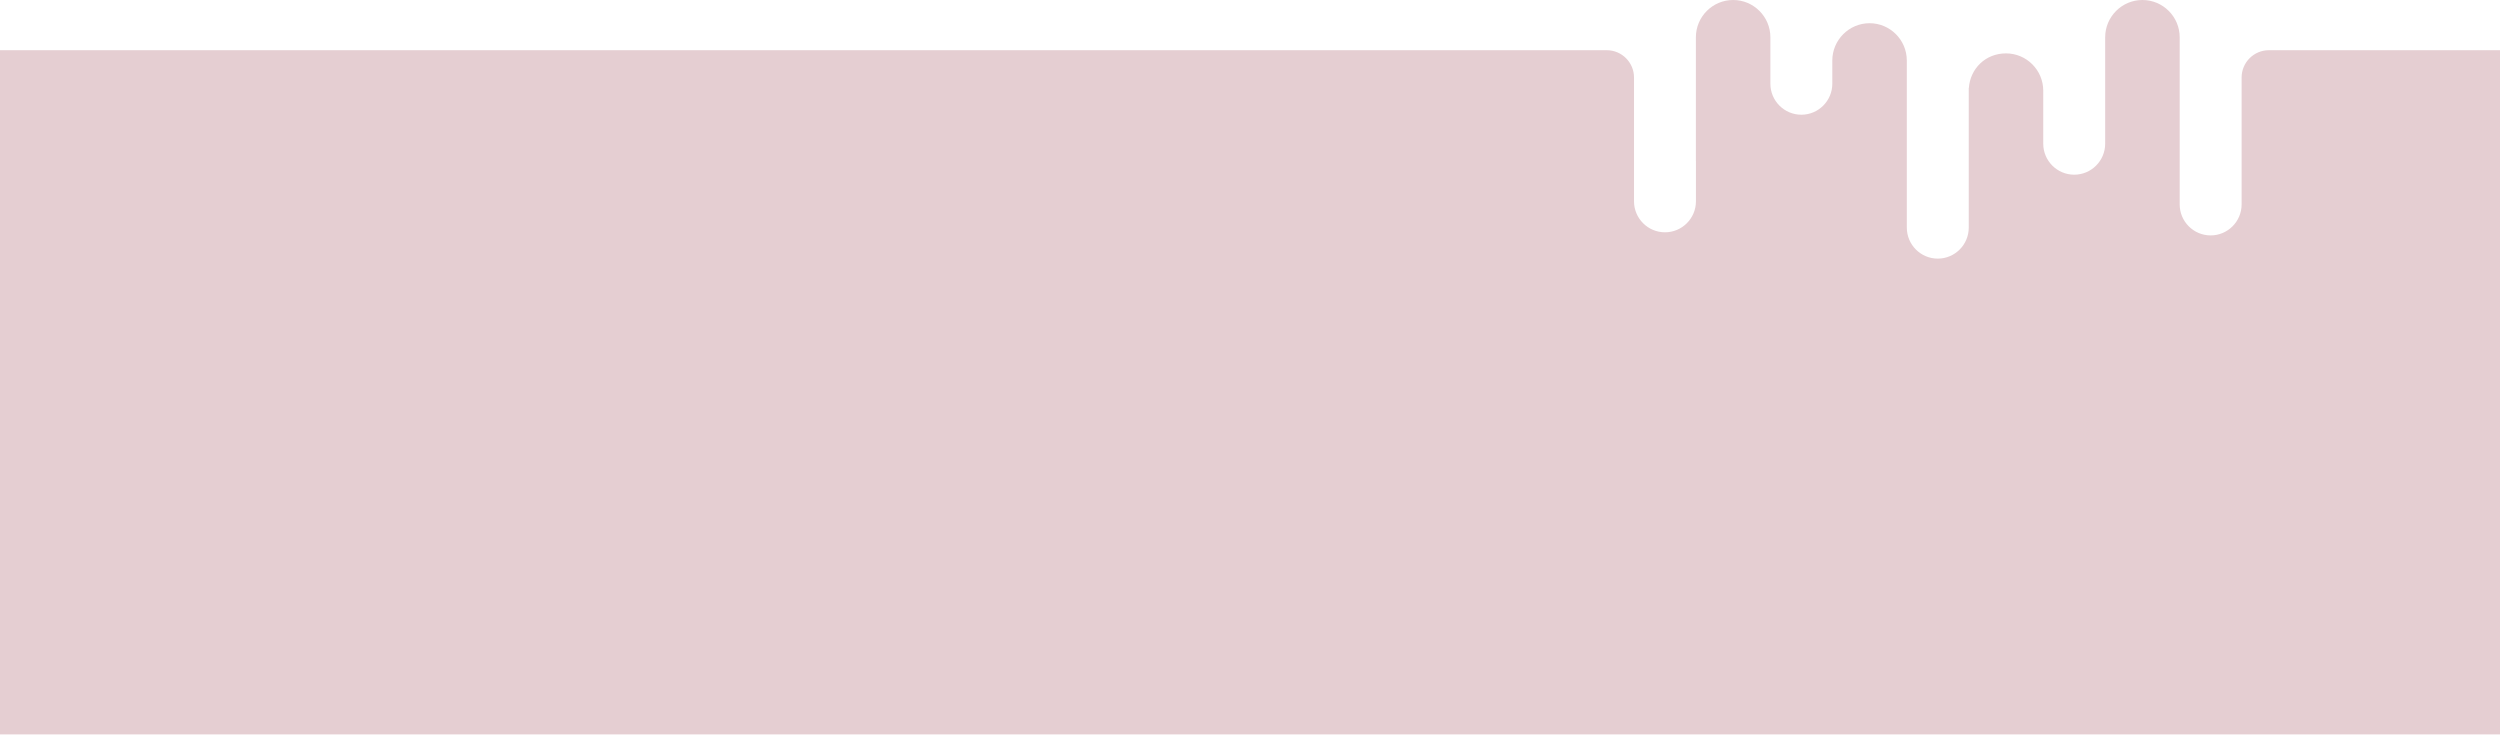
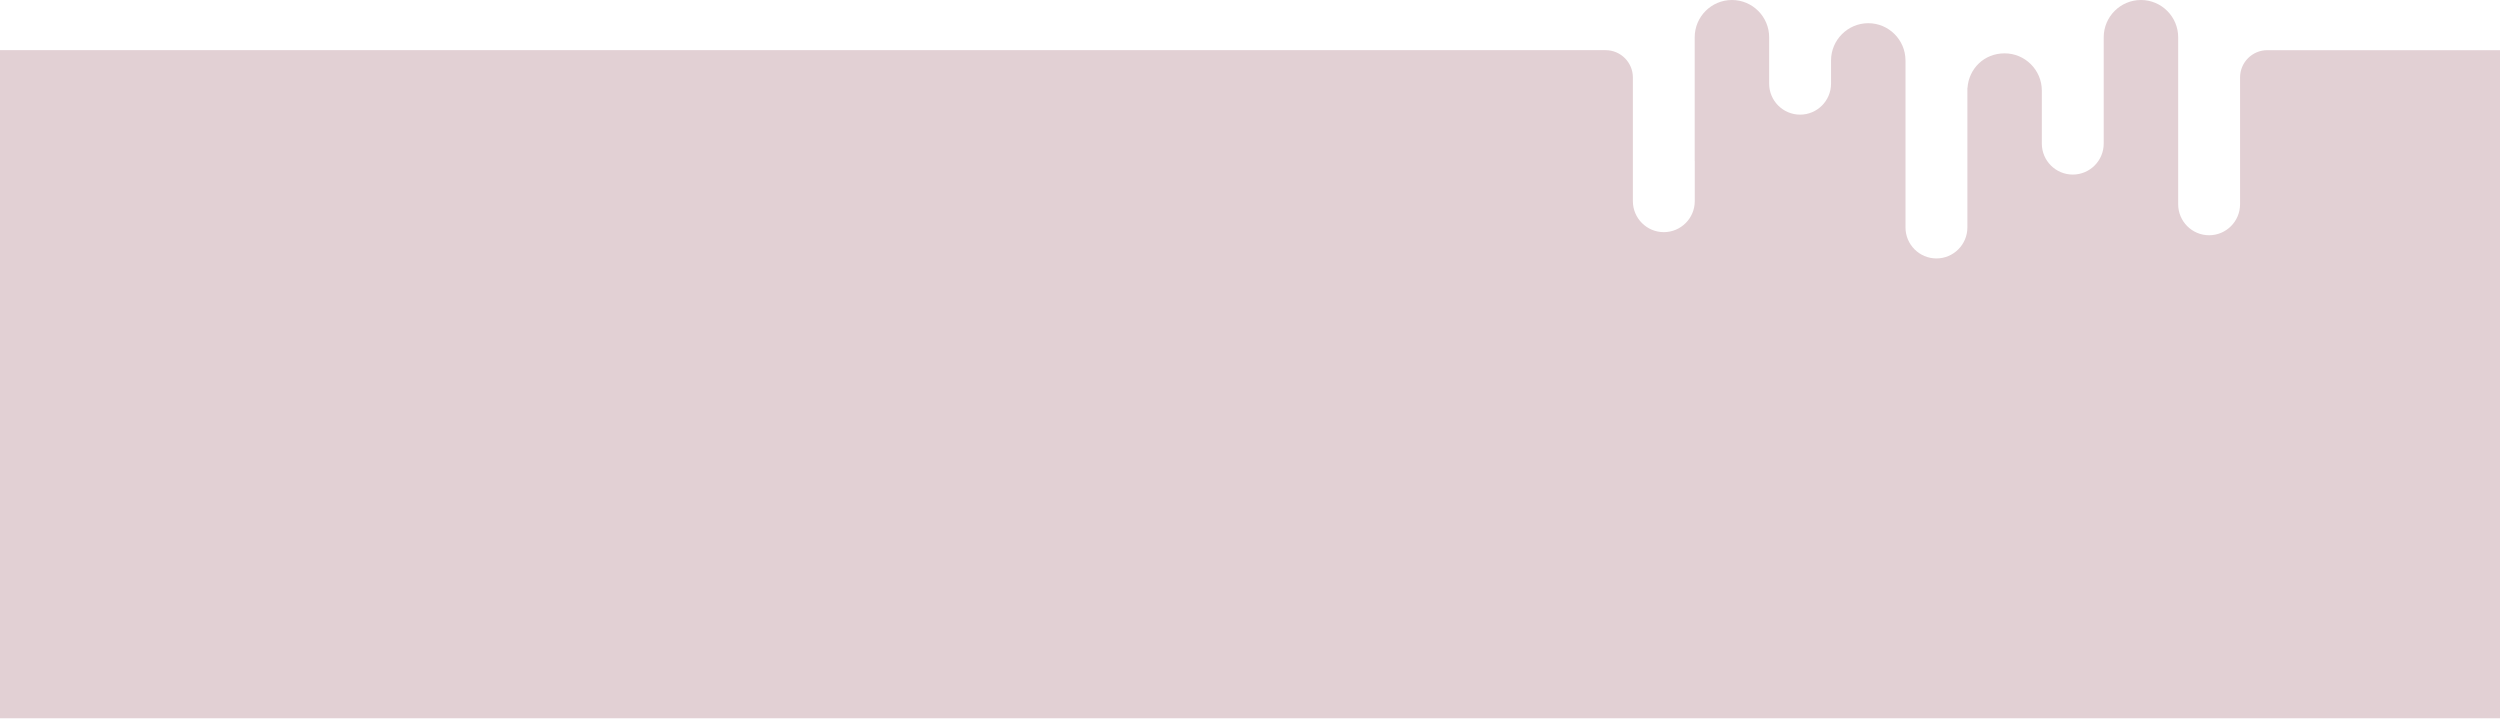
- <svg xmlns="http://www.w3.org/2000/svg" width="1440" height="423" viewBox="0 0 1440 423" fill="none">
-   <path d="M1306.88 28.918C1298.22 28.918 1291.17 35.973 1291.17 44.65V117.743C1291.17 127.589 1283.17 135.597 1273.33 135.597C1263.5 135.597 1255.5 127.589 1255.5 117.743V21.481C1255.5 9.637 1245.87 0 1234.04 0C1222.21 0 1212.58 9.637 1212.58 21.481V82.771C1212.58 92.617 1204.58 100.625 1194.75 100.625C1184.91 100.625 1176.91 92.617 1176.91 82.771V52.232C1176.91 40.388 1167.29 30.751 1155.45 30.751C1143.62 30.751 1134.86 39.555 1134.06 50.675H1134V131.111C1134 140.957 1126 148.965 1116.16 148.965C1106.33 148.965 1098.33 140.957 1098.33 131.111V34.692H1098.32C1098.24 22.923 1088.65 13.372 1076.87 13.372C1065.09 13.372 1055.41 23.009 1055.41 34.853V48.224C1055.41 58.07 1047.41 66.078 1037.58 66.078C1027.74 66.078 1019.74 58.07 1019.74 48.224V21.481C1019.74 9.637 1010.12 0 998.285 0C986.453 0 976.827 9.637 976.827 21.481V92.785H976.861V115.954C976.861 125.8 968.861 133.808 959.026 133.808C949.191 133.808 941.191 125.8 941.191 115.954V44.646C941.191 35.973 934.143 28.914 925.476 28.914H0V422.996H1442V28.918H1306.88Z" fill="#E5CED2" />
+ <svg xmlns="http://www.w3.org/2000/svg" width="1441" height="414" viewBox="0 0 1441 414" fill="none">
+   <path d="M1306.88 28.918C1298.22 28.918 1291.17 35.973 1291.17 44.65V117.743C1291.17 127.589 1283.17 135.597 1273.33 135.597C1263.5 135.597 1255.5 127.589 1255.5 117.743V21.481C1255.5 9.637 1245.87 0 1234.04 0C1222.21 0 1212.58 9.637 1212.58 21.481V82.771C1212.58 92.617 1204.58 100.625 1194.75 100.625C1184.91 100.625 1176.91 92.617 1176.91 82.771V52.232C1176.91 40.388 1167.29 30.751 1155.45 30.751C1143.62 30.751 1134.86 39.555 1134.06 50.675H1134V131.111C1134 140.957 1126 148.965 1116.16 148.965C1106.33 148.965 1098.33 140.957 1098.33 131.111V34.692H1098.32C1098.24 22.923 1088.65 13.372 1076.87 13.372C1065.09 13.372 1055.41 23.009 1055.41 34.853V48.224C1055.41 58.07 1047.41 66.078 1037.58 66.078C1027.74 66.078 1019.74 58.07 1019.74 48.224V21.481C1019.74 9.637 1010.12 0 998.285 0C986.453 0 976.827 9.637 976.827 21.481V92.785H976.861V115.954C976.861 125.8 968.861 133.808 959.026 133.808C949.191 133.808 941.191 125.8 941.191 115.954V44.646C941.191 35.973 934.143 28.914 925.476 28.914H0V414H1441V28.918H1306.88Z" fill="#E2D0D4" />
</svg>
